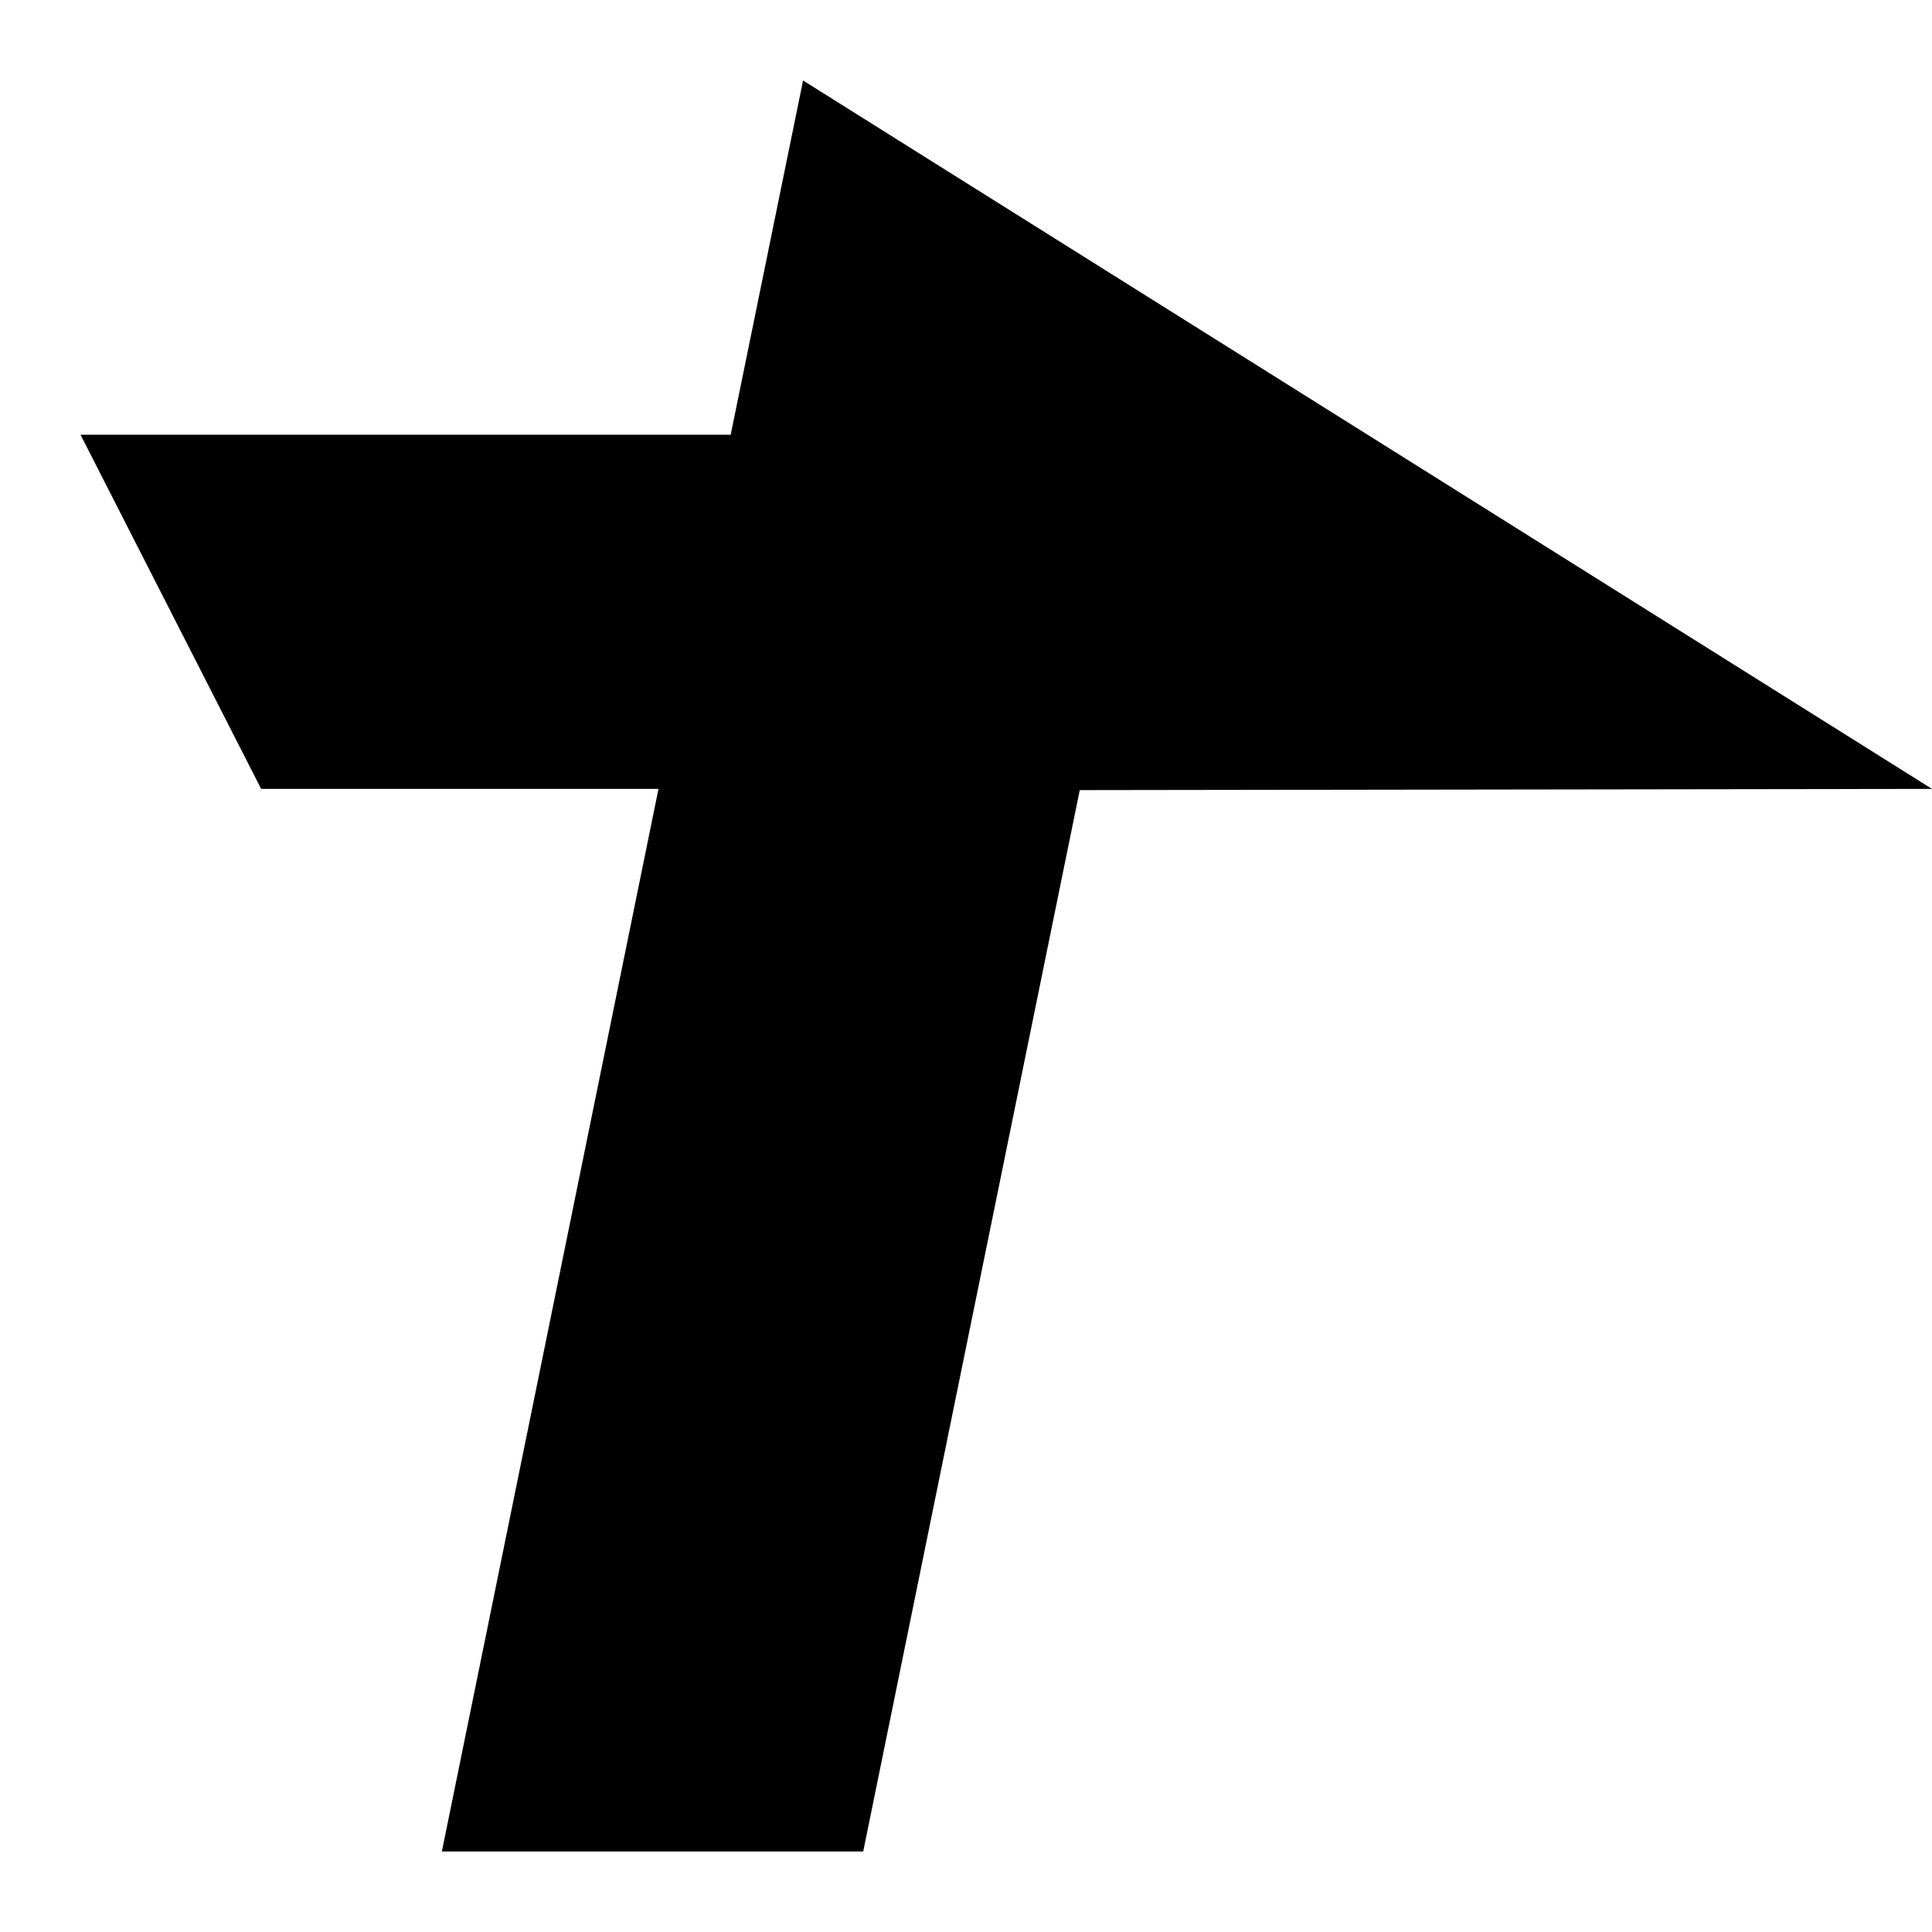
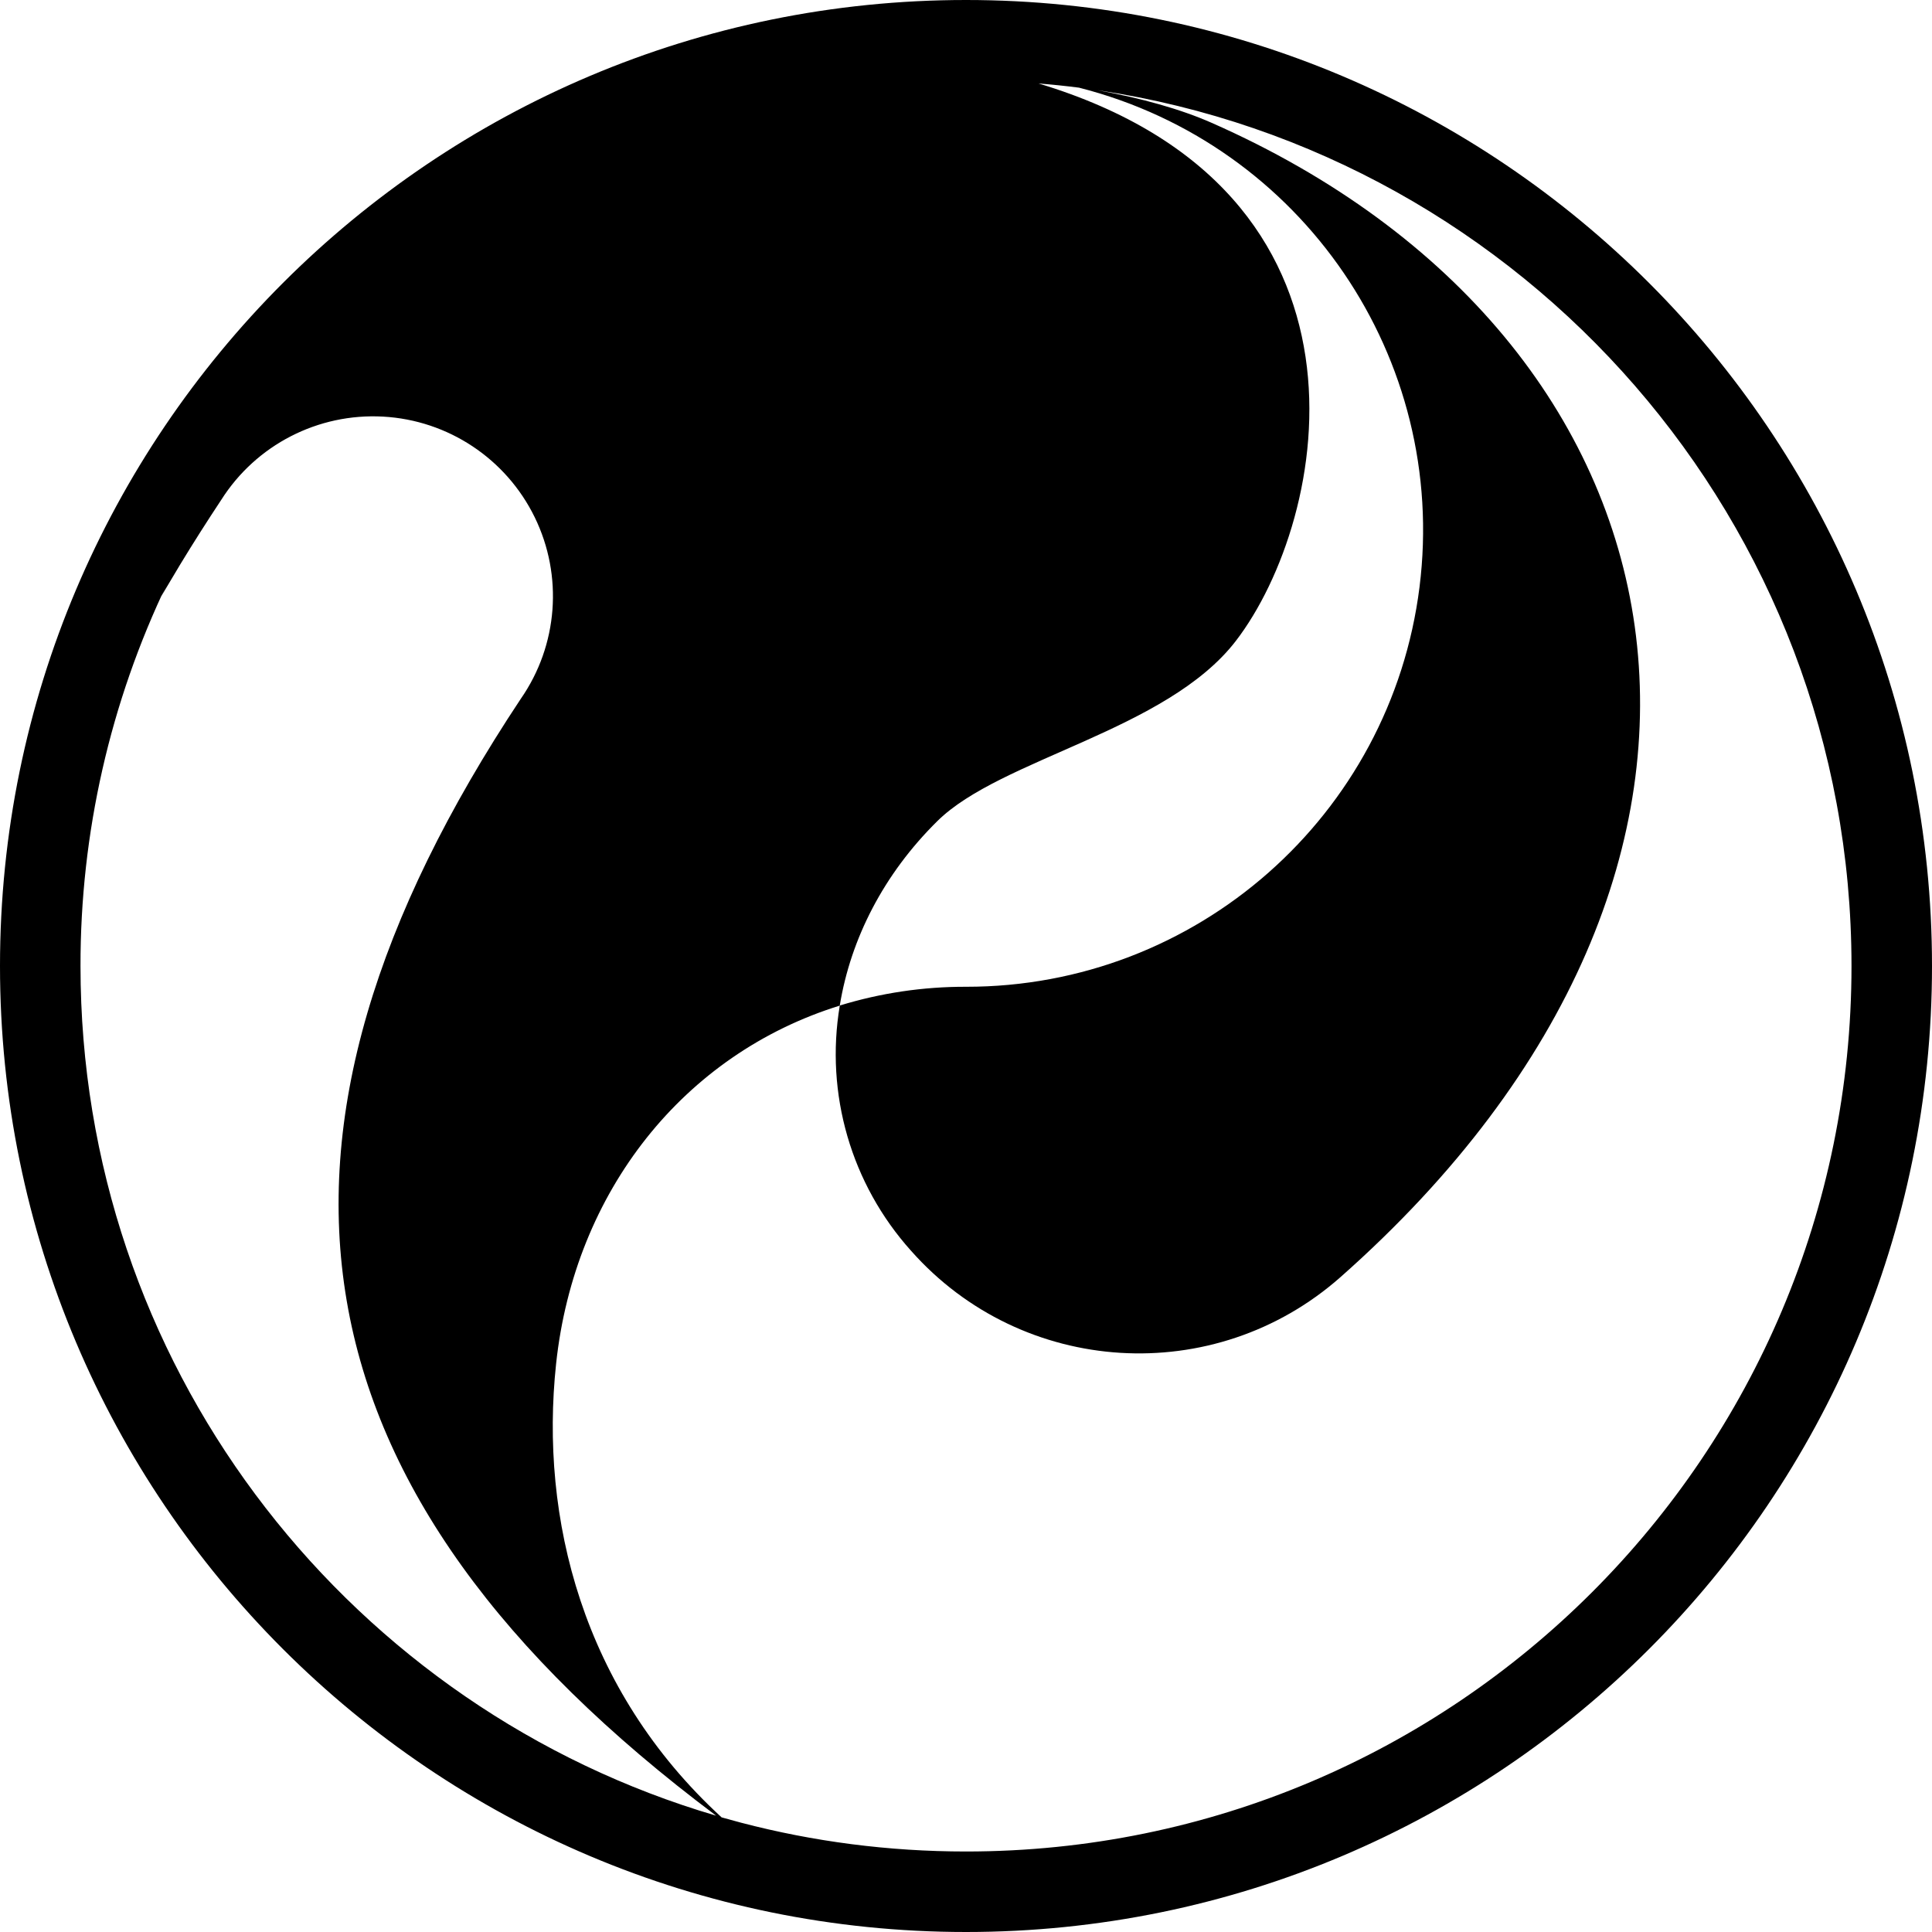
<svg xmlns="http://www.w3.org/2000/svg" fill="currentColor" fill-rule="evenodd" height="1em" style="flex:none;line-height:1" viewBox="0 0 24 24" width="1em">
-   <path d="M9.976 1L24 9.8l-10.587.015L10.723 23H5.489L8.18 9.8H3.244L1 5.4h8.077L9.976 1z" />
+   <path d="M12 0c6.627 0 12 5.373 12 12s-5.373 12-12 12S0 18.627 0 12 5.373 0 12 0zm1.652 1.123l-.01-.001c.533.097 1.023.233 1.41.404 6.084 2.683 7.396 9.214 1.601 14.338a3.781 3.781 0 01-5.337-.328 3.654 3.654 0 01-.884-3.044c-1.934.6-3.295 2.305-3.524 4.45-.204 1.912.324 4.044 2.056 5.634l.245.067C10.1 22.876 11.036 23 12 23c6.075 0 11-4.925 11-11 0-5.513-4.056-10.08-9.348-10.877zM2.748 6.21c-.178.269-.348.536-.51.803l-.235.394.078-.167A10.957 10.957 0 001 12c0 4.919 3.228 9.083 7.682 10.49l.214.065C3.523 18.528 2.84 14.149 6.47 8.68A2.234 2.234 0 102.748 6.21zm10.157-5.172c4.408 1.33 3.61 5.41 2.447 6.924-.86 1.117-2.922 1.46-3.708 2.238-.666.657-1.077 1.462-1.212 2.291A5.303 5.303 0 0112 12.258a5.672 5.672 0 001.404-11.169 10.51 10.51 0 00-.5-.052z" />
</svg>
